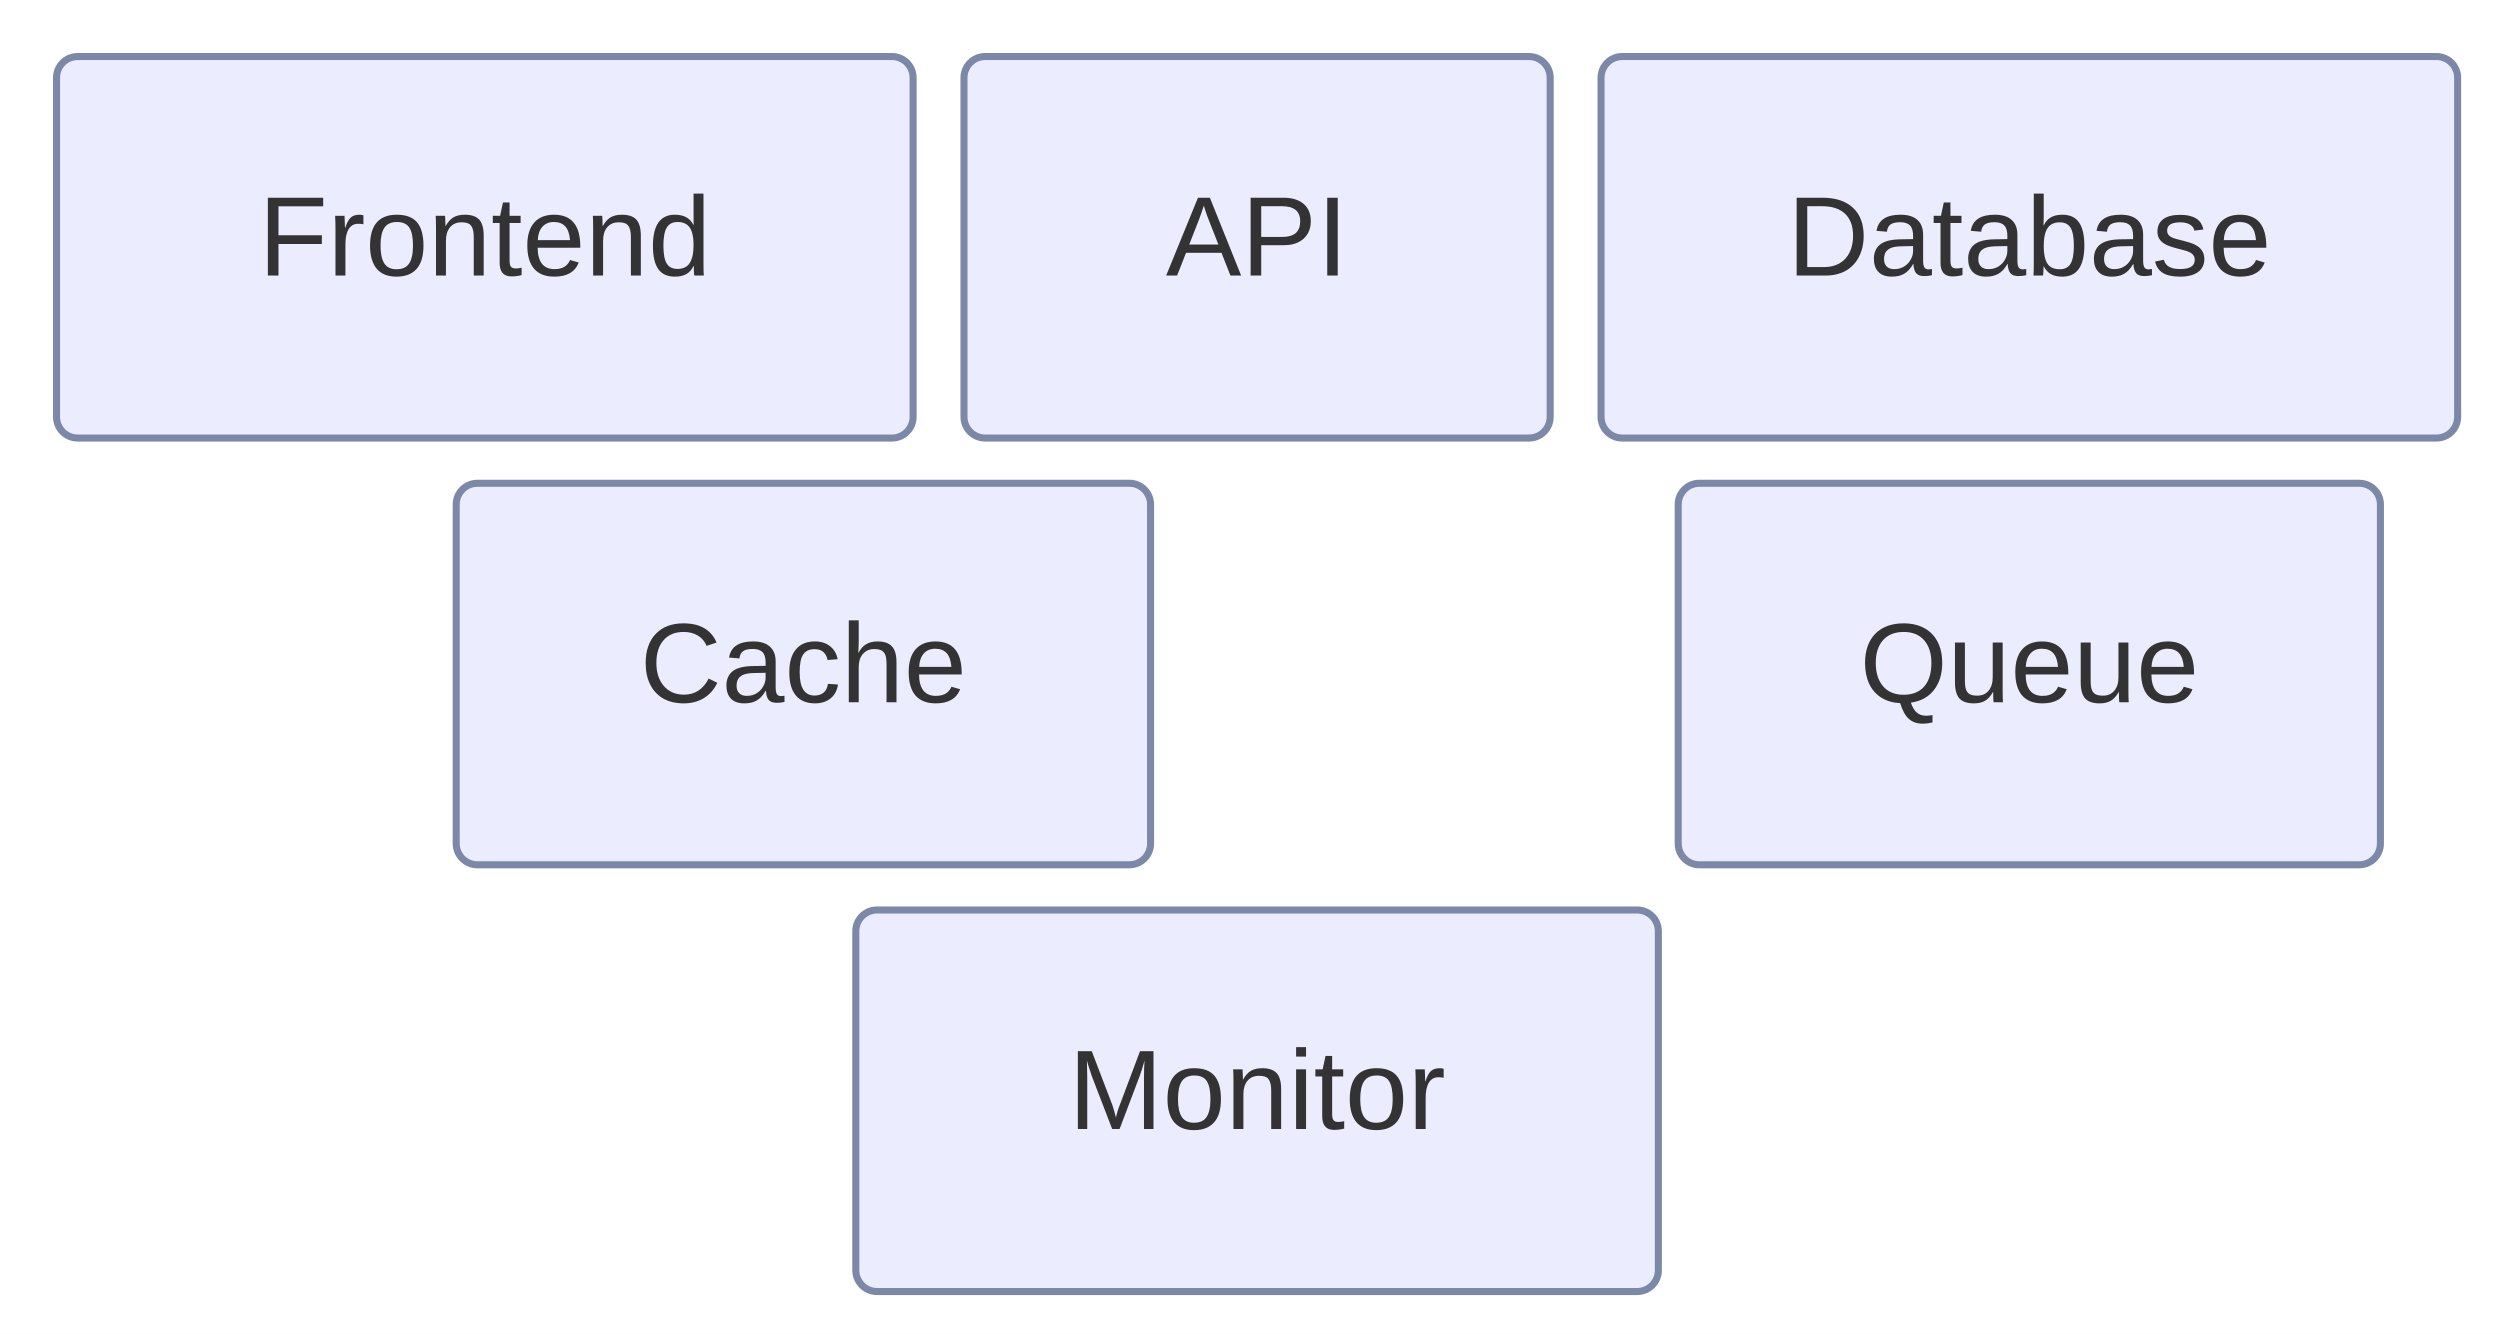
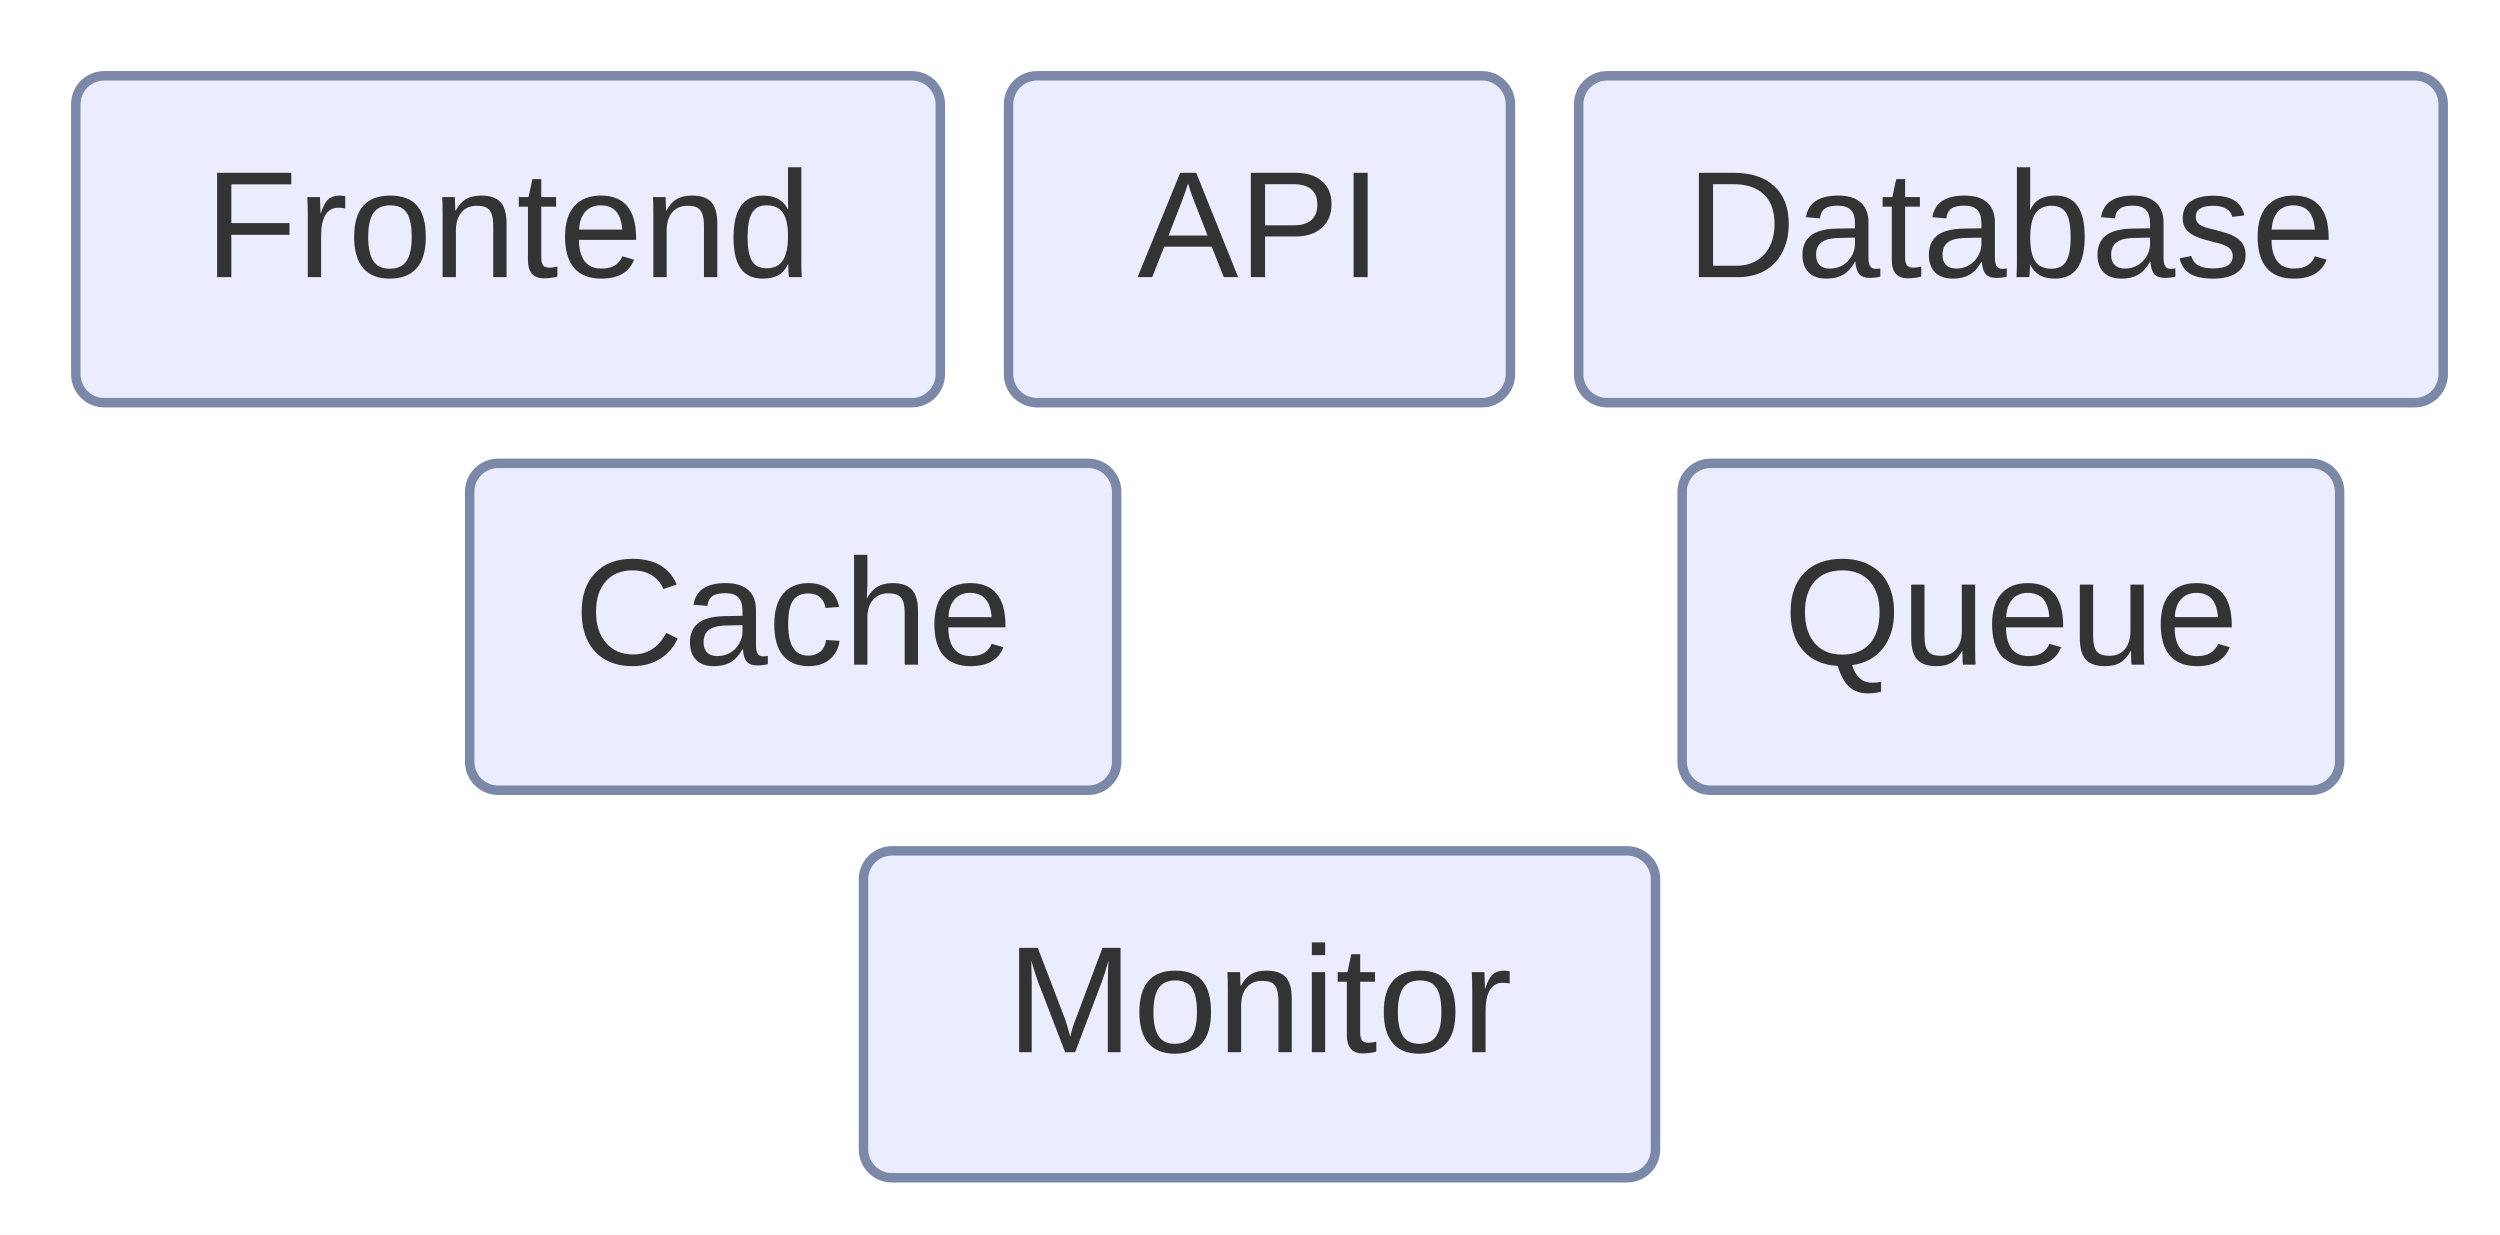
- <svg xmlns="http://www.w3.org/2000/svg" width="353.846" height="188.8" viewBox="0 0 353.846 188.8">
-   <rect x="0" y="0" width="353.846" height="188.8" fill="#FFFFFF" />
+ <svg xmlns="http://www.w3.org/2000/svg" width="263.846" height="130.3" viewBox="0 0 263.846 130.3">
+   <rect x="0" y="0" width="263.846" height="130.3" fill="#FFFFFF" />
  <defs>
    <marker id="arrow-0" viewBox="0 0 10 10" refX="5" refY="5" markerUnits="userSpaceOnUse" markerWidth="8" markerHeight="8" orient="auto">
      <path d="M 0 0 L 10 5 L 0 10 z" fill="#2F3B4D" stroke="#2F3B4D" stroke-width="1" stroke-dasharray="1,0" />
    </marker>
    <marker id="arrow-start-0" viewBox="0 0 10 10" refX="4.5" refY="5" markerUnits="userSpaceOnUse" markerWidth="8" markerHeight="8" orient="auto">
      <path d="M 0 5 L 10 10 L 10 0 z" fill="#2F3B4D" stroke="#2F3B4D" stroke-width="1" stroke-dasharray="1,0" />
    </marker>
  </defs>
-   <rect x="8.00" y="8.00" width="121.24" height="54.00" rx="3" ry="3" fill="#ECECFF" stroke="#7B88A8" stroke-width="1" stroke-linejoin="round" stroke-linecap="round" />
-   <text x="68.62" y="39.00" text-anchor="middle" font-family="'trebuchet ms', verdana, arial, sans-serif" font-size="16" fill="#333333">
-     <tspan x="68.62" dy="0.00">Frontend</tspan>
+   <rect x="8.00" y="8.00" width="91.24" height="34.50" rx="3" ry="3" fill="#ECECFF" stroke="#7B88A8" stroke-width="1" stroke-linejoin="round" stroke-linecap="round" />
+   <text x="53.62" y="29.25" text-anchor="middle" font-family="'trebuchet ms', verdana, arial, sans-serif" font-size="16" fill="#333333">
+     <tspan x="53.62" dy="0.00">Frontend</tspan>
  </text>
-   <rect x="136.44" y="8.00" width="82.97" height="54.00" rx="3" ry="3" fill="#ECECFF" stroke="#7B88A8" stroke-width="1" stroke-linejoin="round" stroke-linecap="round" />
-   <text x="177.92" y="39.00" text-anchor="middle" font-family="'trebuchet ms', verdana, arial, sans-serif" font-size="16" fill="#333333">
-     <tspan x="177.92" dy="0.00">API</tspan>
+   <rect x="106.44" y="8.00" width="52.97" height="34.50" rx="3" ry="3" fill="#ECECFF" stroke="#7B88A8" stroke-width="1" stroke-linejoin="round" stroke-linecap="round" />
+   <text x="132.92" y="29.25" text-anchor="middle" font-family="'trebuchet ms', verdana, arial, sans-serif" font-size="16" fill="#333333">
+     <tspan x="132.92" dy="0.00">API</tspan>
  </text>
-   <rect x="226.61" y="8.00" width="121.24" height="54.00" rx="3" ry="3" fill="#ECECFF" stroke="#7B88A8" stroke-width="1" stroke-linejoin="round" stroke-linecap="round" />
-   <text x="287.23" y="39.00" text-anchor="middle" font-family="'trebuchet ms', verdana, arial, sans-serif" font-size="16" fill="#333333">
-     <tspan x="287.23" dy="0.00">Database</tspan>
+   <rect x="166.61" y="8.00" width="91.24" height="34.50" rx="3" ry="3" fill="#ECECFF" stroke="#7B88A8" stroke-width="1" stroke-linejoin="round" stroke-linecap="round" />
+   <text x="212.23" y="29.25" text-anchor="middle" font-family="'trebuchet ms', verdana, arial, sans-serif" font-size="16" fill="#333333">
+     <tspan x="212.23" dy="0.00">Database</tspan>
  </text>
-   <rect x="64.57" y="68.40" width="98.28" height="54.00" rx="3" ry="3" fill="#ECECFF" stroke="#7B88A8" stroke-width="1" stroke-linejoin="round" stroke-linecap="round" />
-   <text x="113.70" y="99.40" text-anchor="middle" font-family="'trebuchet ms', verdana, arial, sans-serif" font-size="16" fill="#333333">
-     <tspan x="113.70" dy="0.00">Cache</tspan>
+   <rect x="49.57" y="48.90" width="68.28" height="34.50" rx="3" ry="3" fill="#ECECFF" stroke="#7B88A8" stroke-width="1" stroke-linejoin="round" stroke-linecap="round" />
+   <text x="83.70" y="70.15" text-anchor="middle" font-family="'trebuchet ms', verdana, arial, sans-serif" font-size="16" fill="#333333">
+     <tspan x="83.70" dy="0.00">Cache</tspan>
  </text>
-   <rect x="237.53" y="68.40" width="99.39" height="54.00" rx="3" ry="3" fill="#ECECFF" stroke="#7B88A8" stroke-width="1" stroke-linejoin="round" stroke-linecap="round" />
-   <text x="287.23" y="99.40" text-anchor="middle" font-family="'trebuchet ms', verdana, arial, sans-serif" font-size="16" fill="#333333">
-     <tspan x="287.23" dy="0.00">Queue</tspan>
+   <rect x="177.53" y="48.90" width="69.39" height="34.50" rx="3" ry="3" fill="#ECECFF" stroke="#7B88A8" stroke-width="1" stroke-linejoin="round" stroke-linecap="round" />
+   <text x="212.23" y="70.15" text-anchor="middle" font-family="'trebuchet ms', verdana, arial, sans-serif" font-size="16" fill="#333333">
+     <tspan x="212.23" dy="0.00">Queue</tspan>
  </text>
-   <rect x="121.13" y="128.80" width="113.59" height="54.00" rx="3" ry="3" fill="#ECECFF" stroke="#7B88A8" stroke-width="1" stroke-linejoin="round" stroke-linecap="round" />
-   <text x="177.92" y="159.80" text-anchor="middle" font-family="'trebuchet ms', verdana, arial, sans-serif" font-size="16" fill="#333333">
-     <tspan x="177.92" dy="0.00">Monitor</tspan>
+   <rect x="91.13" y="89.80" width="83.59" height="34.50" rx="3" ry="3" fill="#ECECFF" stroke="#7B88A8" stroke-width="1" stroke-linejoin="round" stroke-linecap="round" />
+   <text x="132.92" y="111.05" text-anchor="middle" font-family="'trebuchet ms', verdana, arial, sans-serif" font-size="16" fill="#333333">
+     <tspan x="132.92" dy="0.00">Monitor</tspan>
  </text>
</svg>
